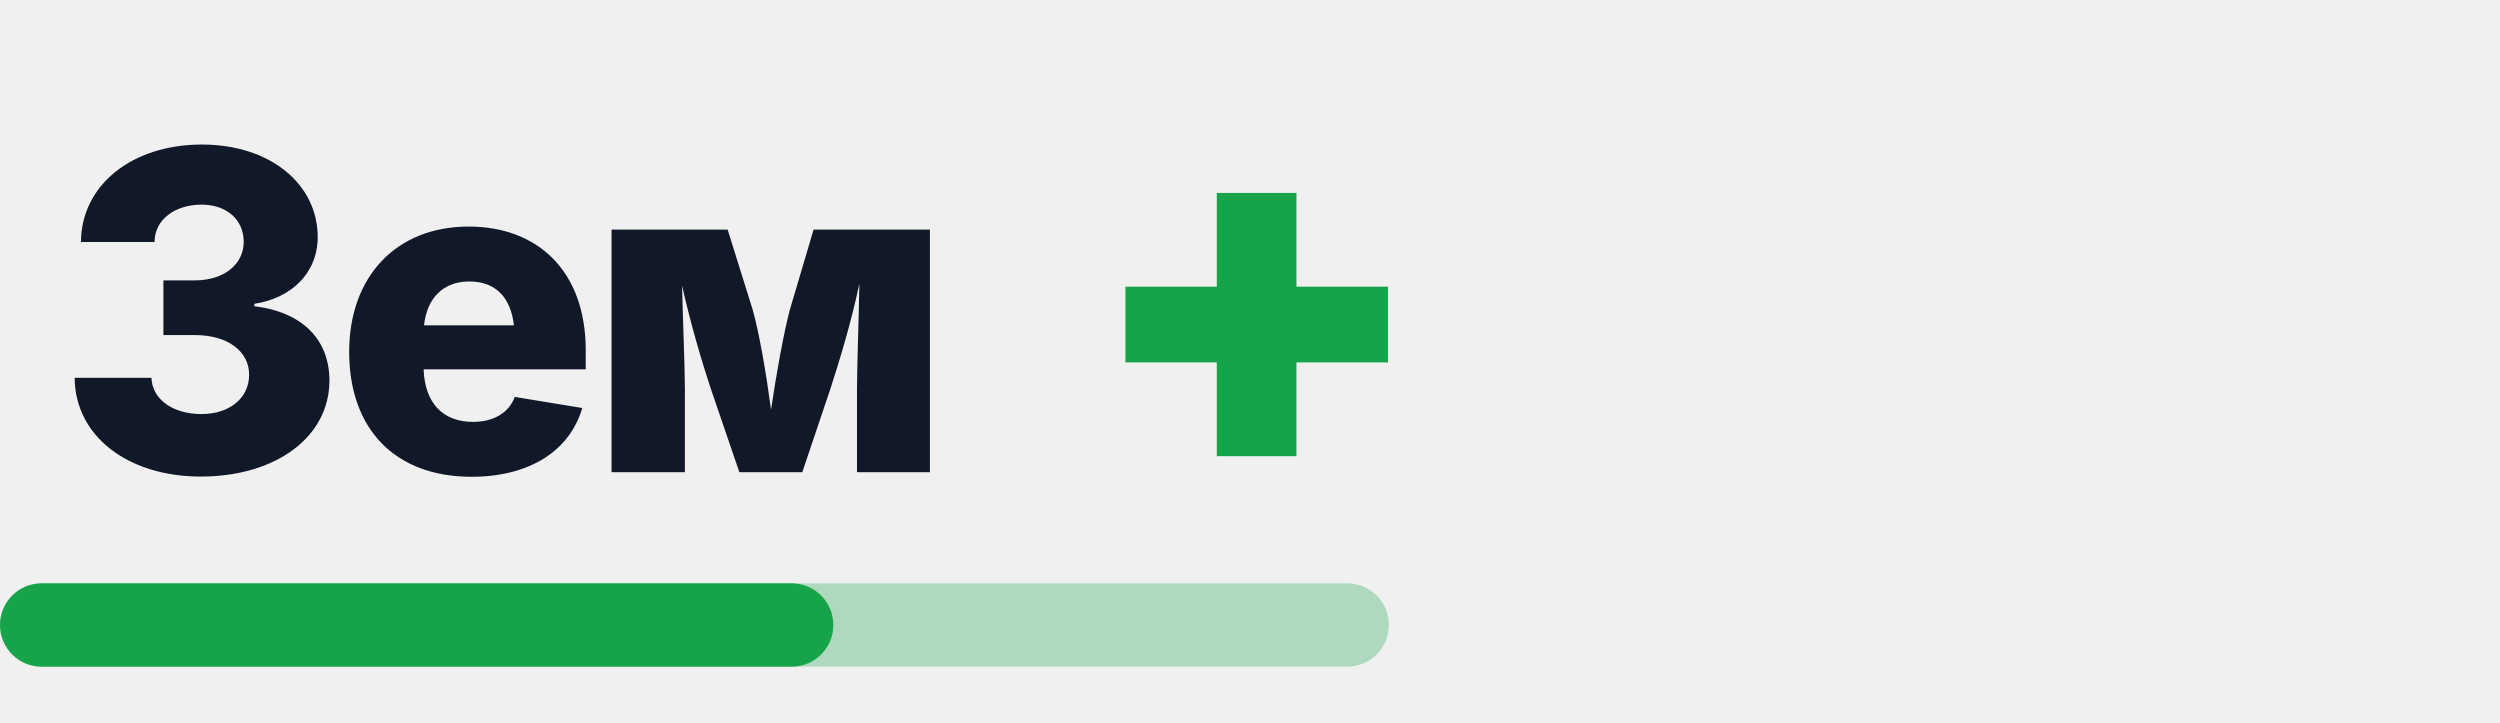
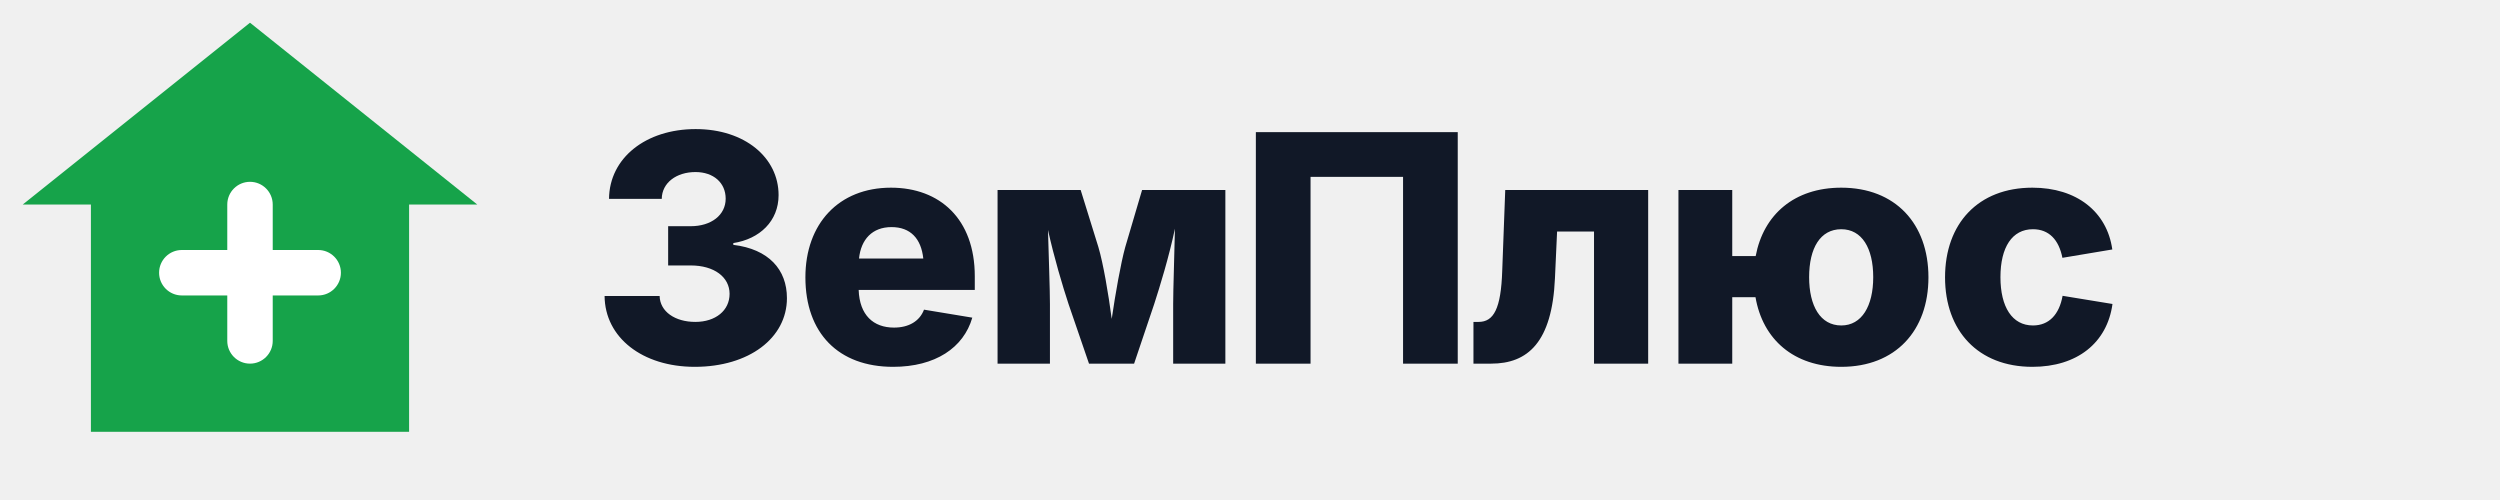
- <svg xmlns="http://www.w3.org/2000/svg" viewBox="0 0 180 52" fill="none">
-   <text x="4" y="34" font-family="Inter, Arial, sans-serif" font-weight="800" font-size="32" fill="#111827" letter-spacing="-1">Зем</text>
-   <text x="78" y="34" font-family="Inter, Arial, sans-serif" font-weight="900" font-size="36" fill="#16a34a">+</text>
-   <rect x="0" y="42" width="100" height="6" rx="3" fill="#16a34a" opacity="0.3" />
-   <rect x="0" y="42" width="60" height="6" rx="3" fill="#16a34a" />
+ <svg xmlns="http://www.w3.org/2000/svg" viewBox="0 0 220 44" fill="none">
+   <path d="M22 2L2 18h6v20h28V18h6L22 2z" fill="#16a34a" />
+   <rect x="14" y="22" width="16" height="4" rx="2" fill="white" />
+   <rect x="20" y="16" width="4" height="16" rx="2" fill="white" />
+   <text x="52" y="32" font-family="Inter, Arial, sans-serif" font-weight="800" font-size="28" fill="#111827" letter-spacing="-0.5">ЗемПлюс</text>
</svg>
